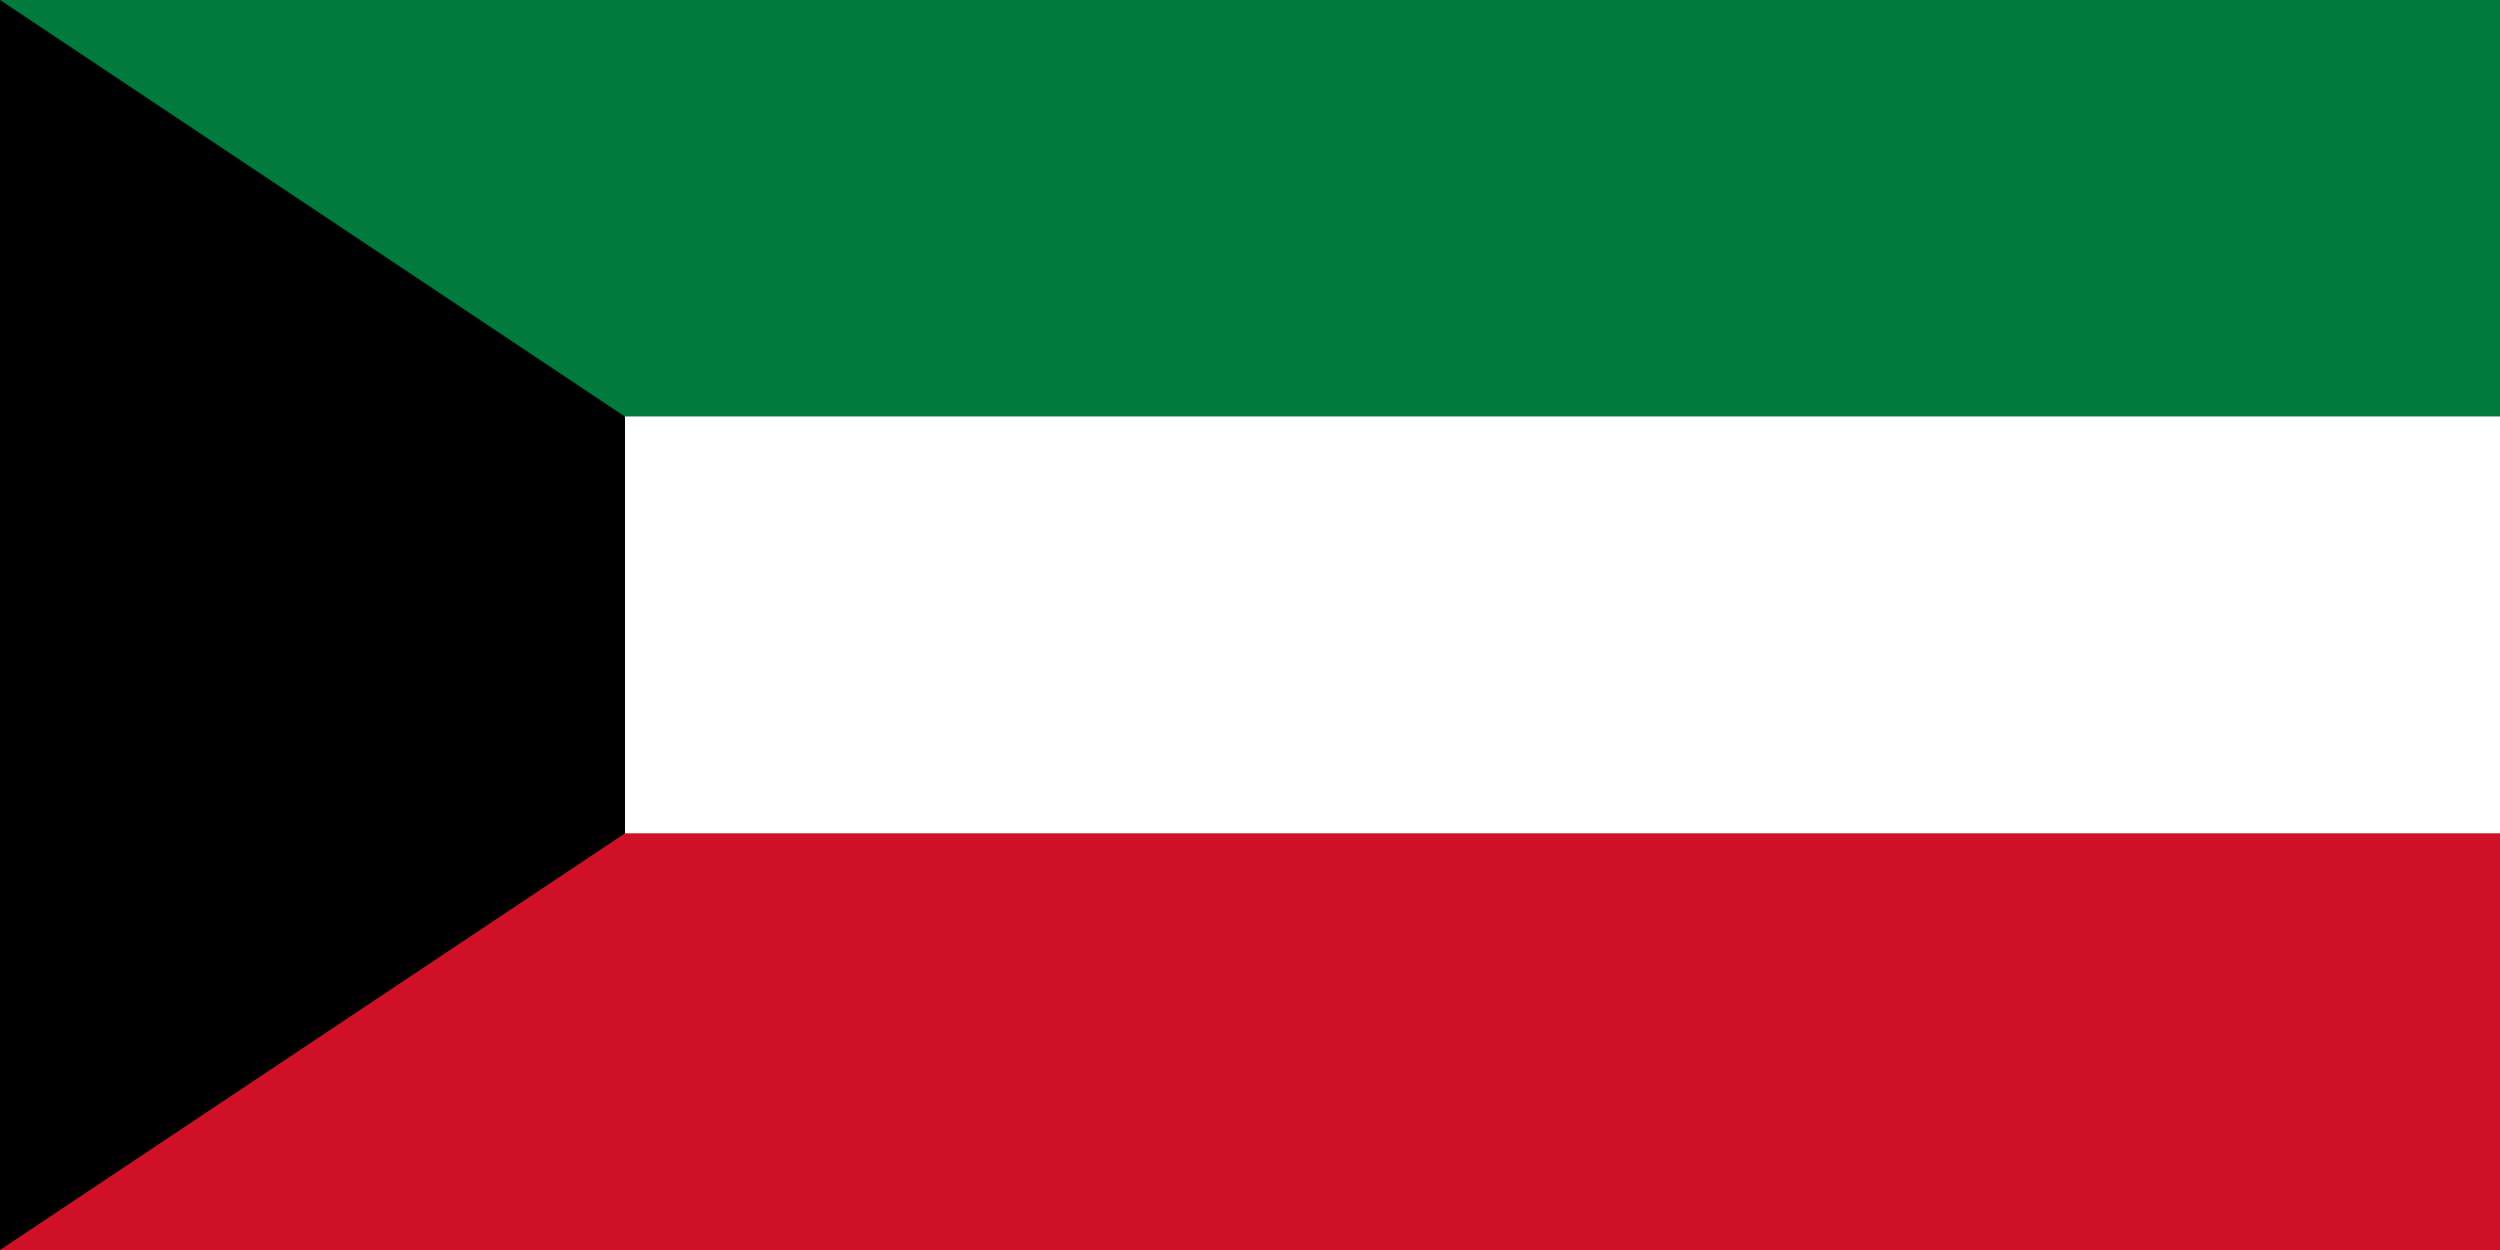
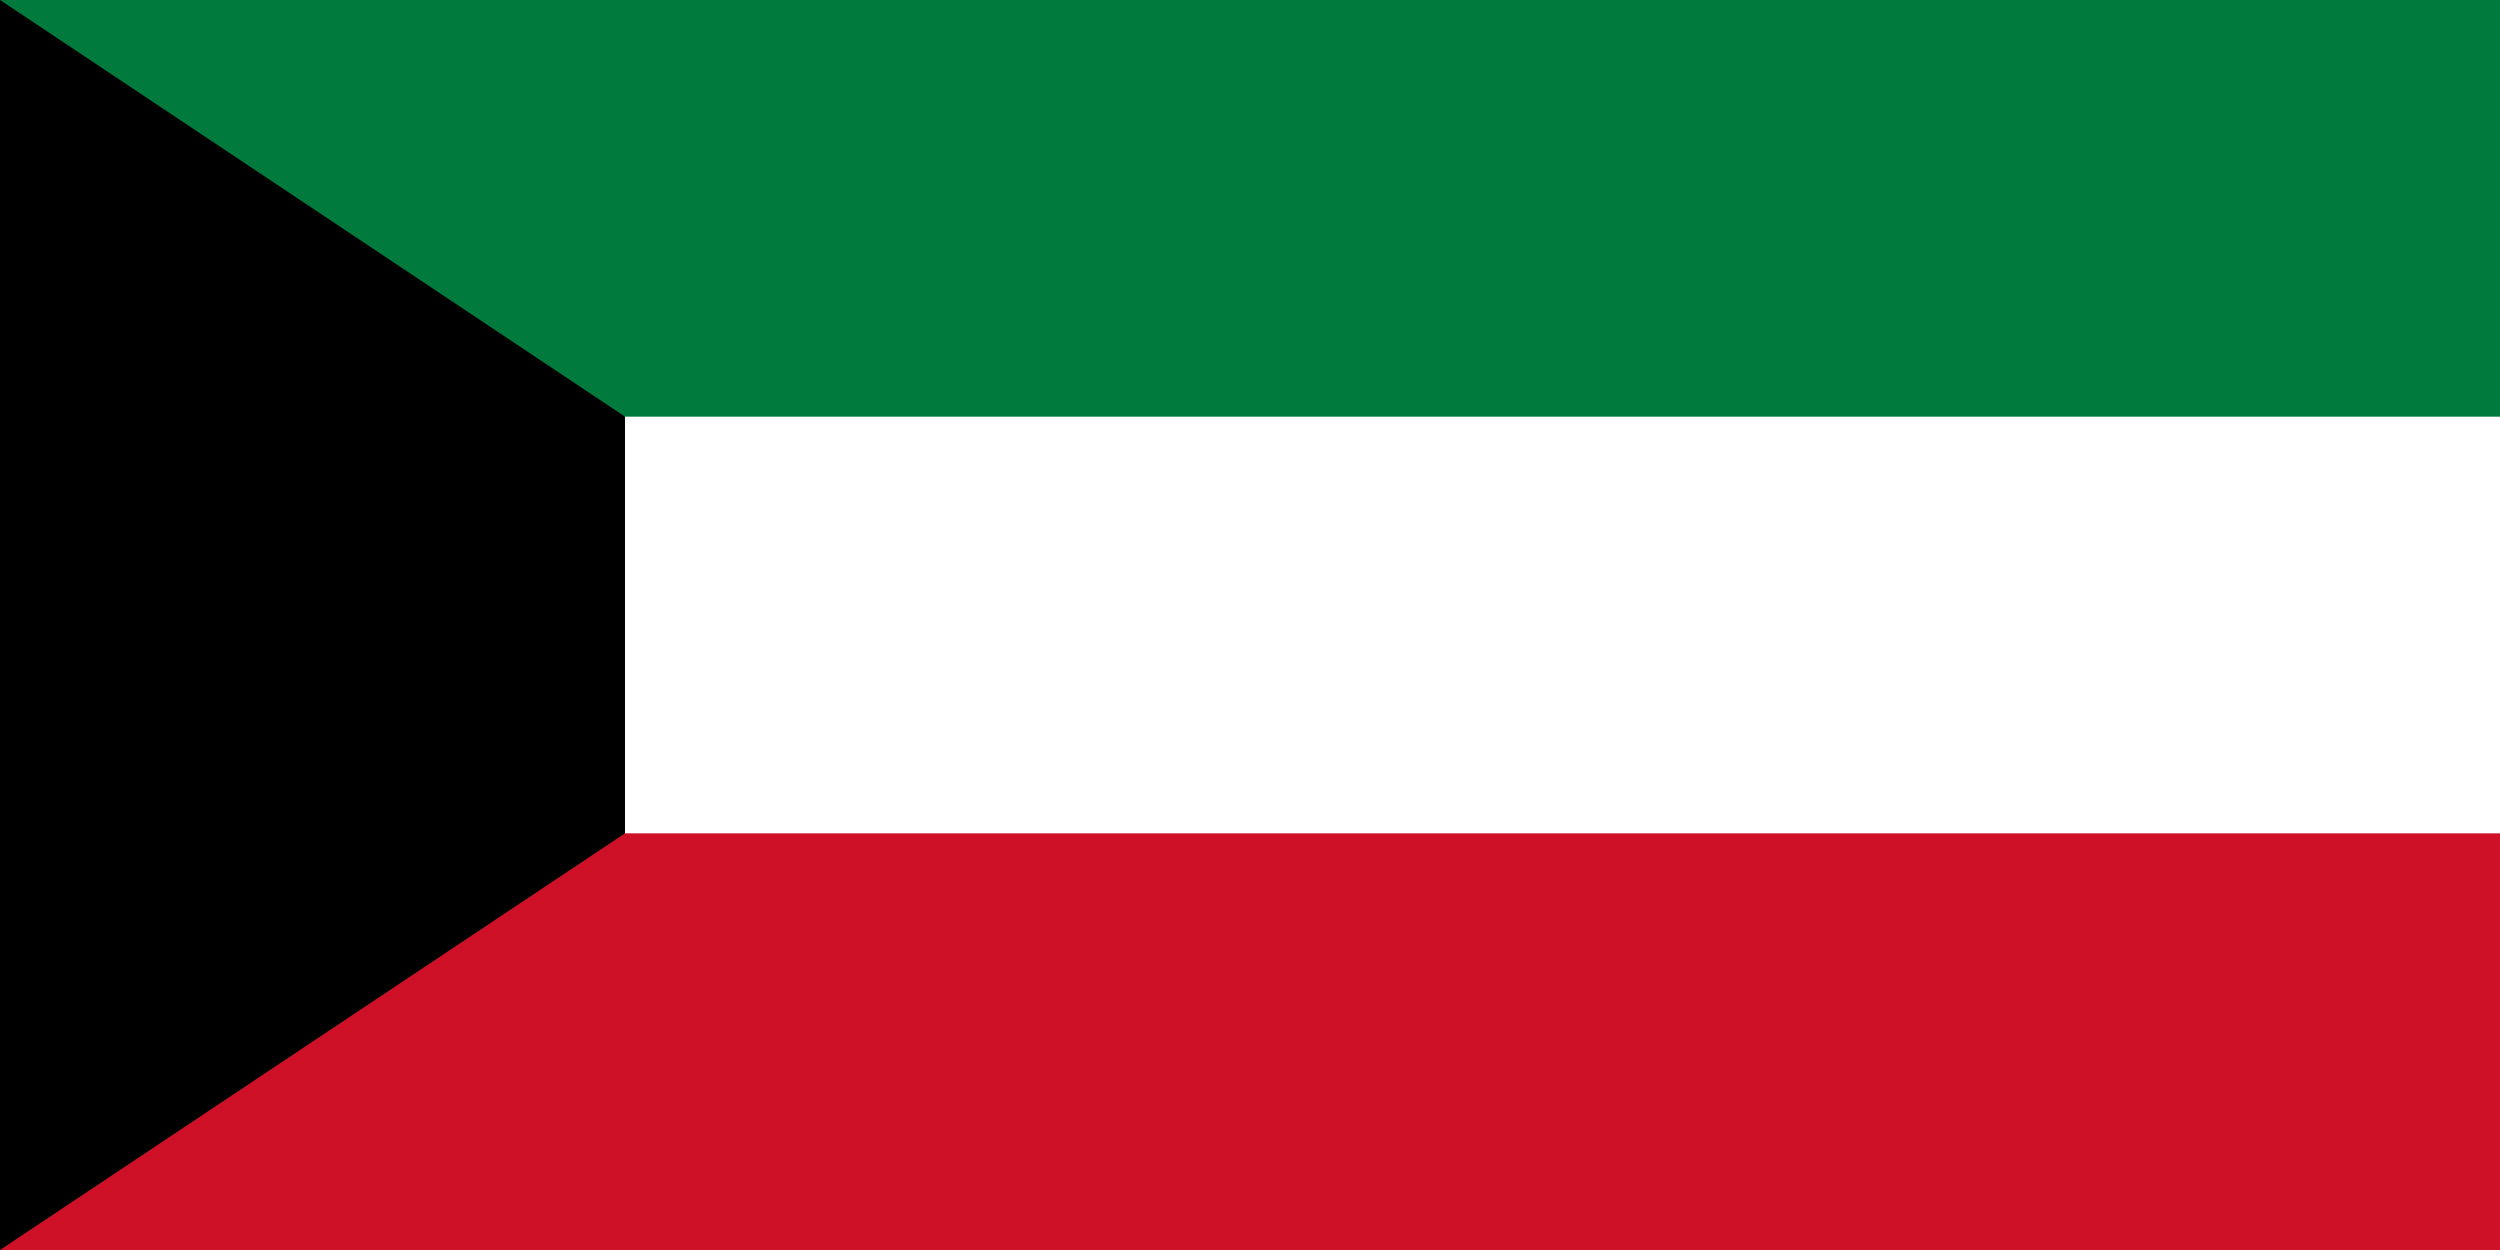
<svg xmlns="http://www.w3.org/2000/svg" width="500" height="250" viewBox="0 0 12 6">
-   <path fill="#007a3d" d="M0 0h12v2H0z" />
-   <path fill="#fff" d="M0 2h12v2H0z" />
+   <path fill="#007a3d" d="M0 0h12v6H0z" />
+   <path fill="#fff" d="M0 2h12v4H0z" />
  <path fill="#ce1126" d="M0 4h12v2H0z" />
-   <path d="M0 0l3 2v2L0 6z" />
+   <path d="m0 0 3 2v2L0 6z" />
</svg>
